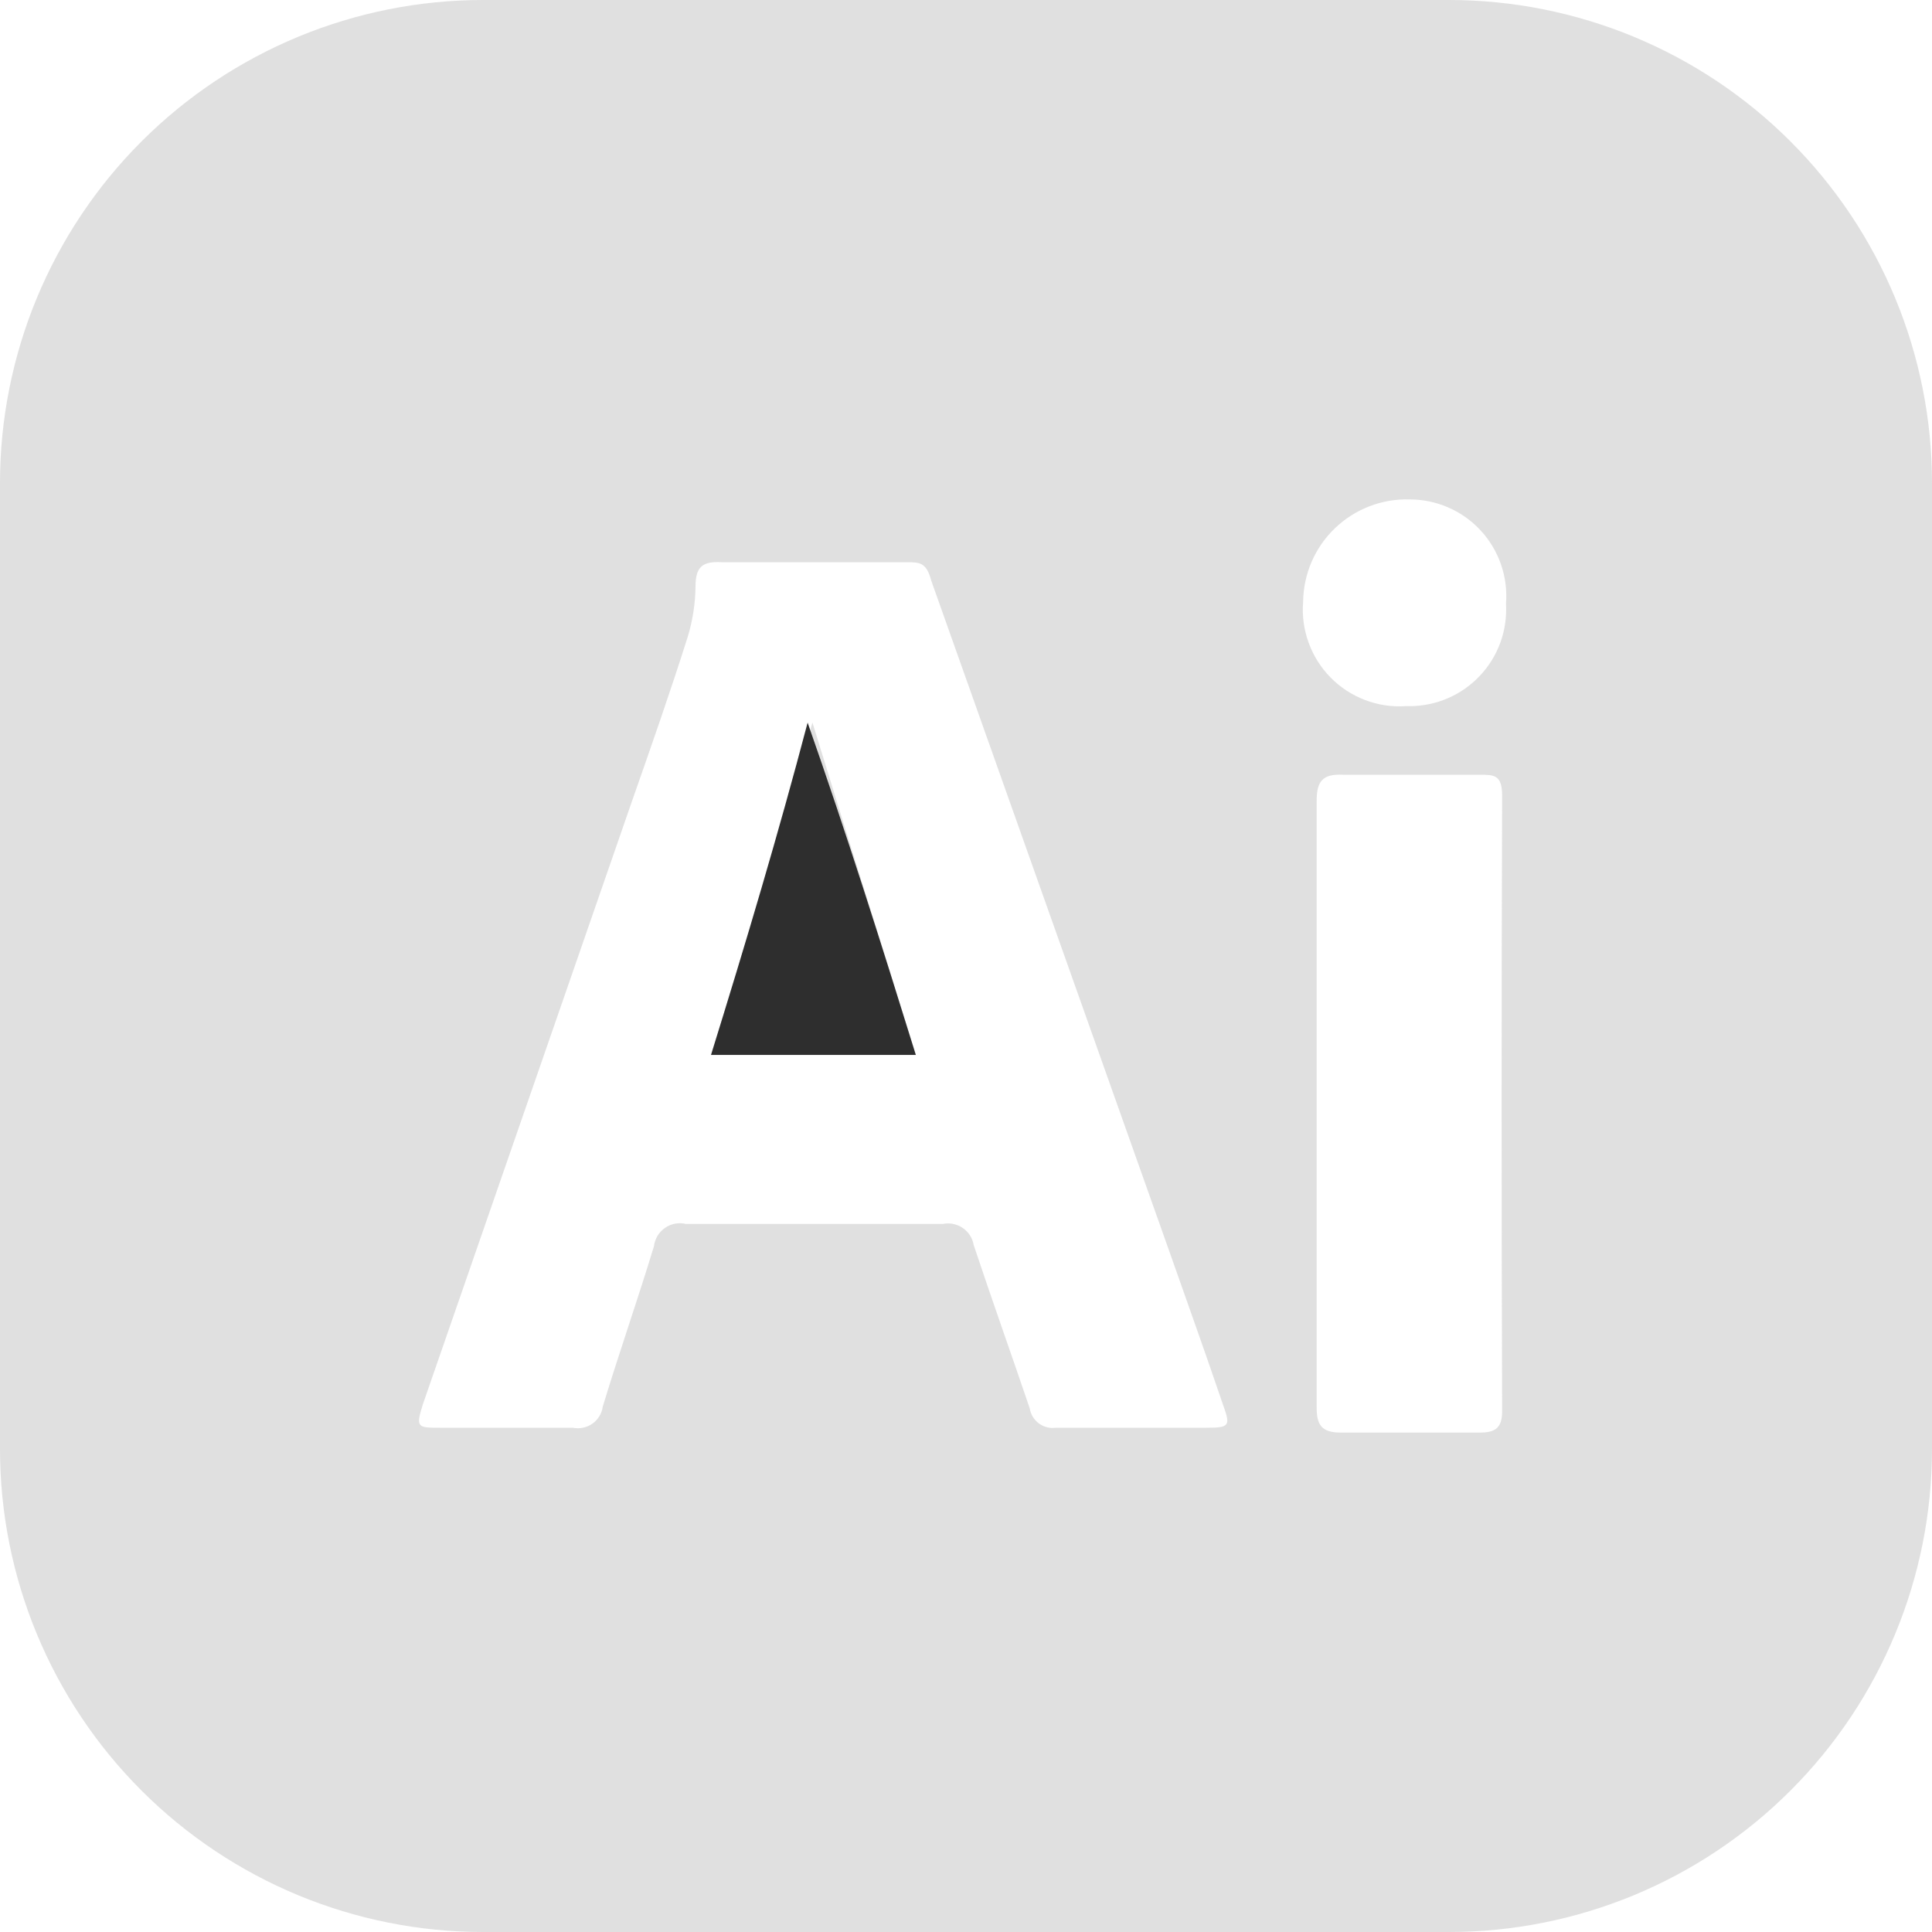
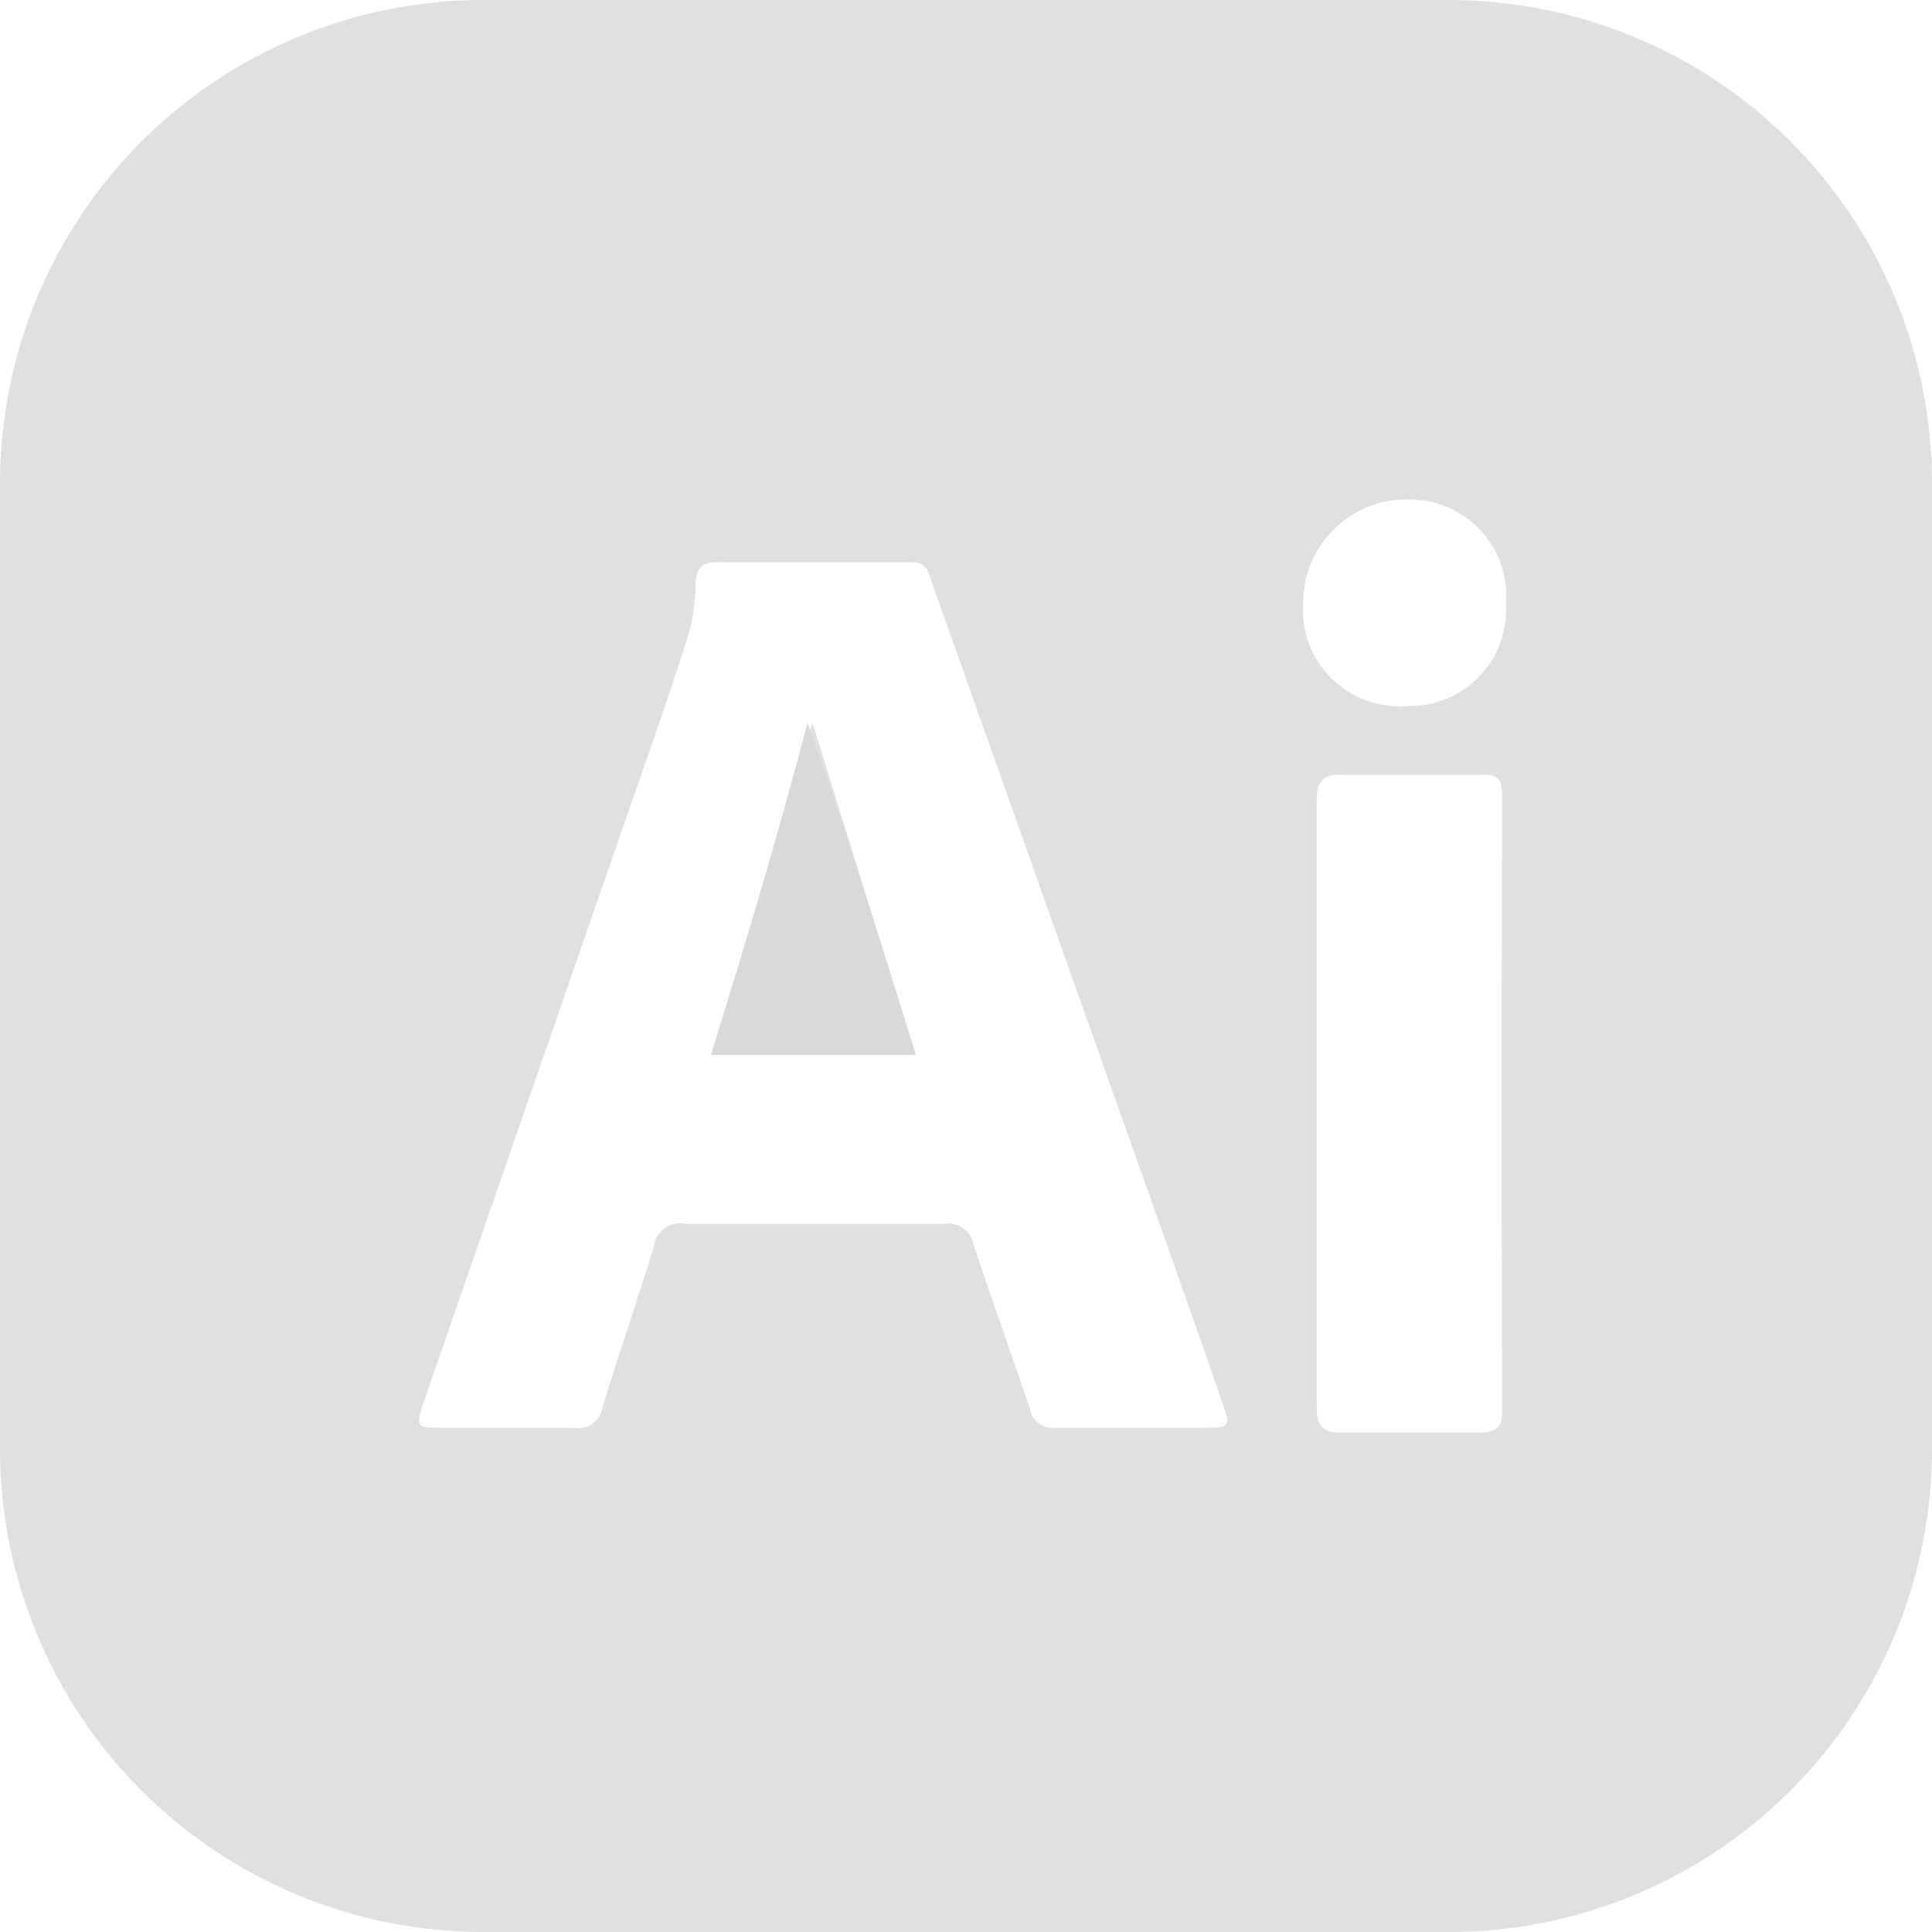
<svg xmlns="http://www.w3.org/2000/svg" width="40" height="40" viewBox="0 0 40 40" fill="none">
  <path d="M16.821 14.961C17.521 17.241 18.241 19.521 18.961 21.841H14.721C15.441 19.521 16.121 17.241 16.821 14.961Z" fill="#989898" fill-opacity="0.3" />
  <path d="M30 0H10C7.348 0 4.804 1.054 2.929 2.929C1.054 4.804 0 7.348 0 10V30C0 32.652 1.054 35.196 2.929 37.071C4.804 38.946 7.348 40 10 40H30C32.652 40 35.196 38.946 37.071 37.071C38.946 35.196 40 32.652 40 30V10C40 7.348 38.946 4.804 37.071 2.929C35.196 1.054 32.652 0 30 0ZM24.98 29.56H21.86C21.735 29.577 21.609 29.545 21.508 29.47C21.407 29.395 21.34 29.284 21.32 29.16C20.94 28.04 20.54 26.92 20.16 25.78C20.148 25.709 20.122 25.64 20.083 25.579C20.044 25.518 19.993 25.465 19.933 25.424C19.874 25.383 19.806 25.355 19.735 25.34C19.664 25.326 19.591 25.326 19.52 25.34H14.2C14.126 25.323 14.049 25.321 13.975 25.335C13.9 25.349 13.829 25.379 13.767 25.423C13.705 25.466 13.652 25.522 13.613 25.587C13.574 25.652 13.549 25.725 13.54 25.8C13.2 26.92 12.82 28 12.48 29.12C12.47 29.191 12.447 29.259 12.41 29.32C12.373 29.381 12.324 29.433 12.266 29.475C12.207 29.516 12.141 29.545 12.072 29.559C12.002 29.574 11.93 29.574 11.86 29.56H9.12C8.64 29.56 8.6 29.56 8.76 29.06L13.08 16.6C13.48 15.46 13.88 14.32 14.24 13.18C14.342 12.842 14.396 12.492 14.4 12.14C14.4 11.72 14.56 11.62 14.94 11.64H18.76C19.04 11.64 19.18 11.64 19.28 12.02L24.2 25.88C24.58 26.96 24.96 28.02 25.32 29.08C25.48 29.52 25.46 29.56 24.98 29.56ZM31.1 29.22C31.1 29.56 30.96 29.66 30.64 29.66H27.76C27.36 29.66 27.26 29.5 27.26 29.14V16.58C27.26 16.18 27.38 16.02 27.8 16.04H30.62C30.94 16.04 31.1 16.04 31.1 16.48C31.086 20.72 31.086 24.966 31.1 29.22ZM29.1 14.62C28.813 14.638 28.526 14.595 28.258 14.492C27.99 14.389 27.747 14.23 27.546 14.025C27.345 13.82 27.19 13.574 27.093 13.304C26.995 13.034 26.956 12.746 26.98 12.46C26.983 12.176 27.042 11.895 27.155 11.633C27.267 11.372 27.431 11.136 27.636 10.939C27.84 10.742 28.082 10.587 28.348 10.484C28.613 10.381 28.896 10.332 29.18 10.34C29.457 10.339 29.73 10.396 29.984 10.506C30.238 10.616 30.466 10.778 30.654 10.981C30.842 11.184 30.986 11.424 31.076 11.685C31.167 11.947 31.202 12.224 31.18 12.5C31.196 12.773 31.157 13.046 31.064 13.302C30.971 13.559 30.826 13.794 30.638 13.992C30.451 14.191 30.225 14.349 29.974 14.457C29.723 14.565 29.453 14.62 29.18 14.62H29.1Z" fill="#989898" fill-opacity="0.3" />
-   <path d="M18.961 21.841H14.721C15.441 19.521 16.121 17.241 16.721 14.961C17.521 17.241 18.241 19.521 18.961 21.841Z" fill="#2E2E2E" />
+   <path d="M18.961 21.841H14.721C15.441 19.521 16.121 17.241 16.721 14.961C17.521 17.241 18.241 19.521 18.961 21.841Z" fill="#D9D9D9" />
</svg>
